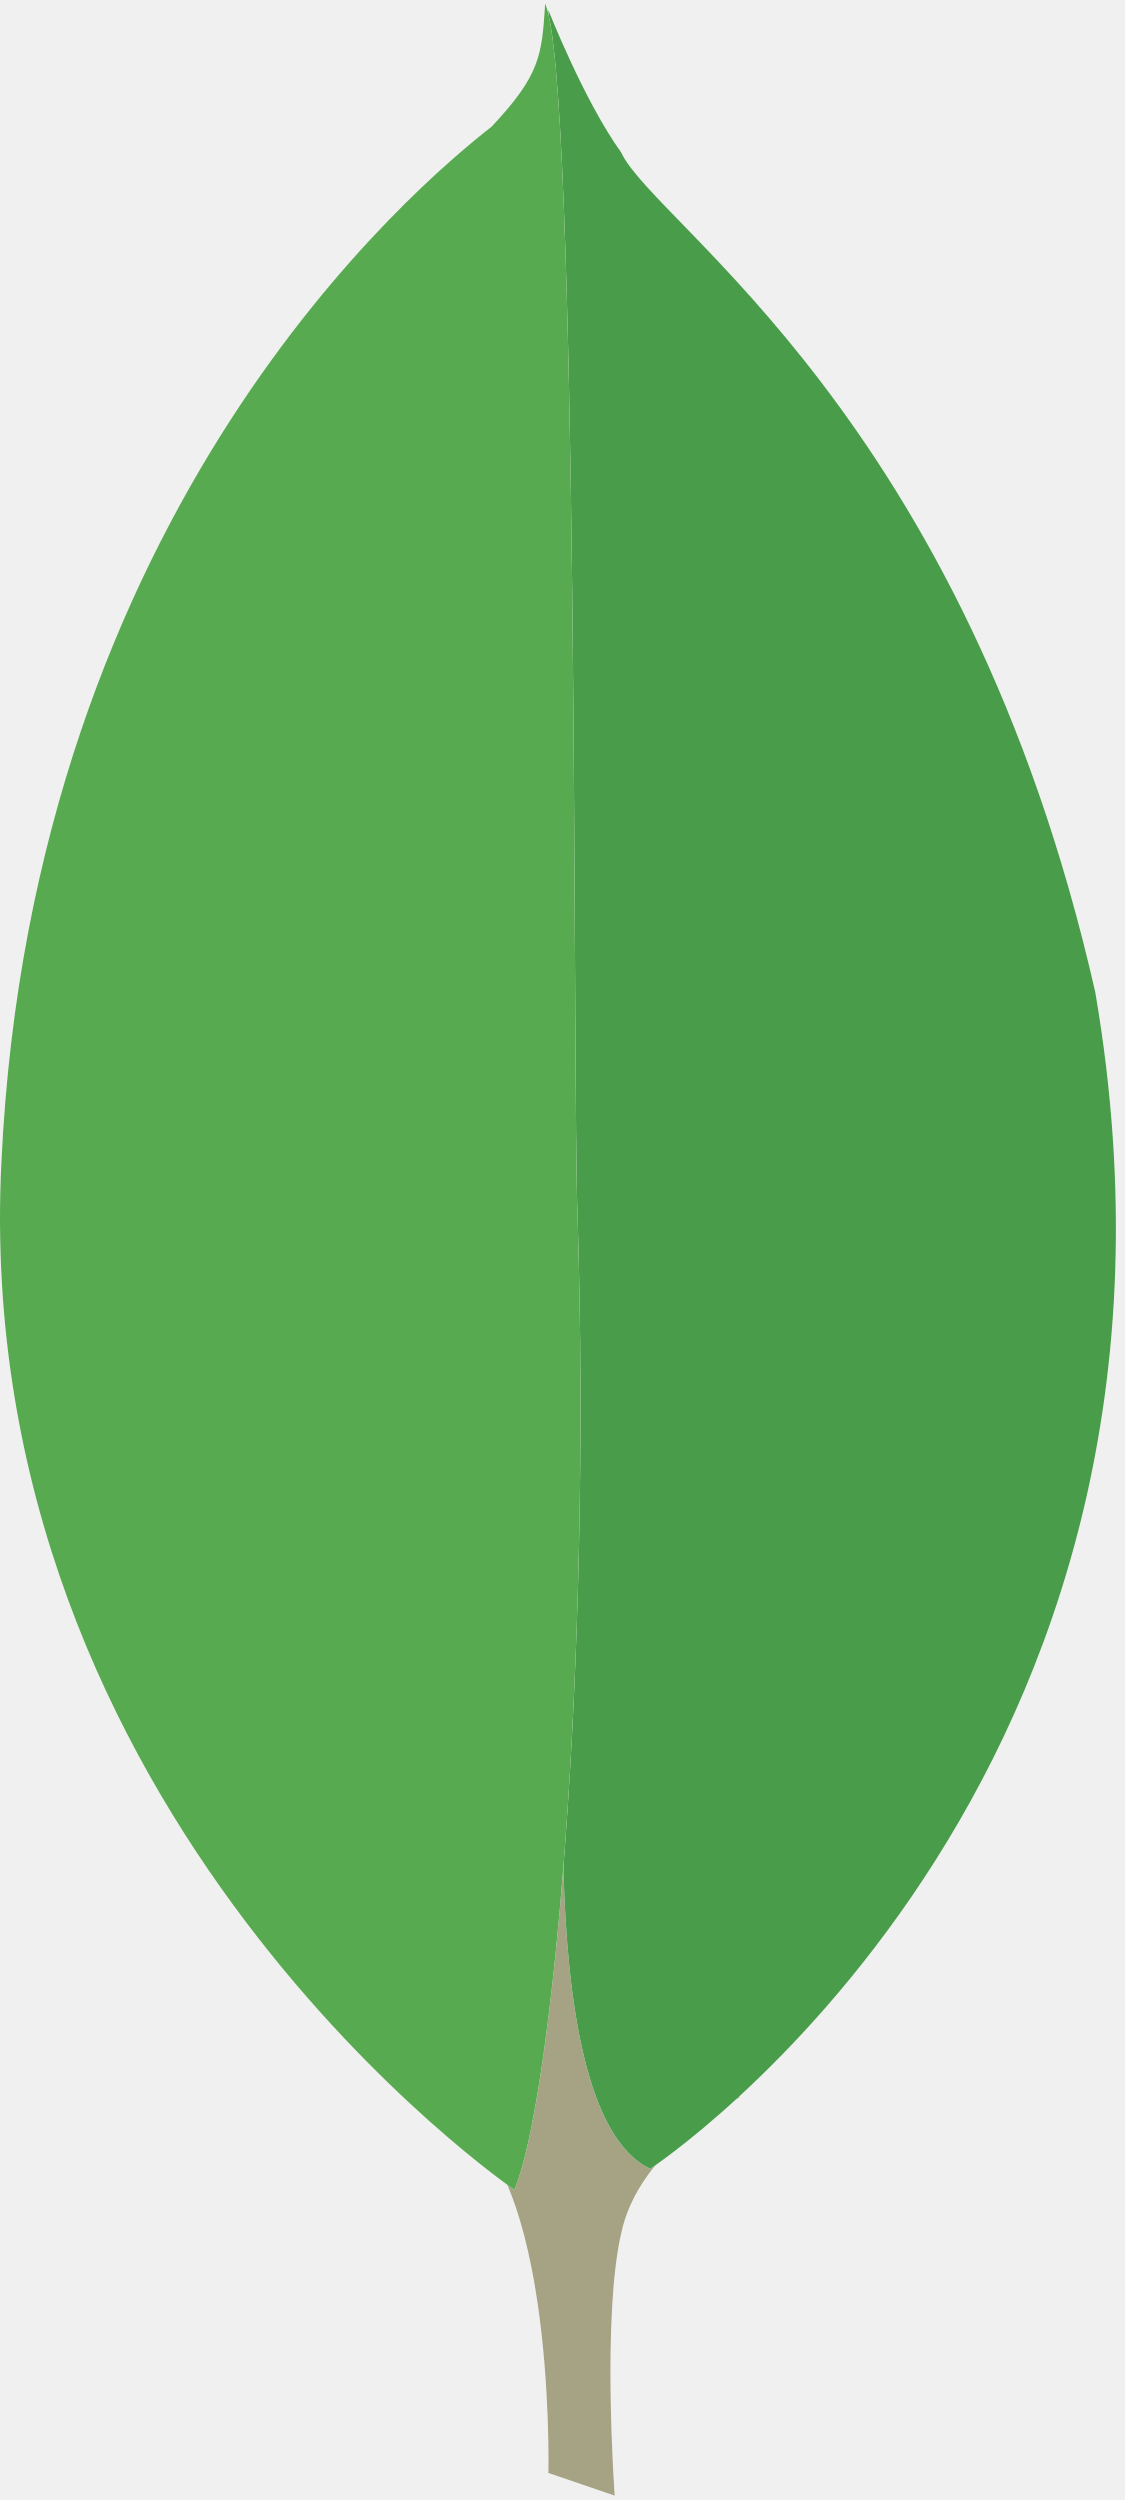
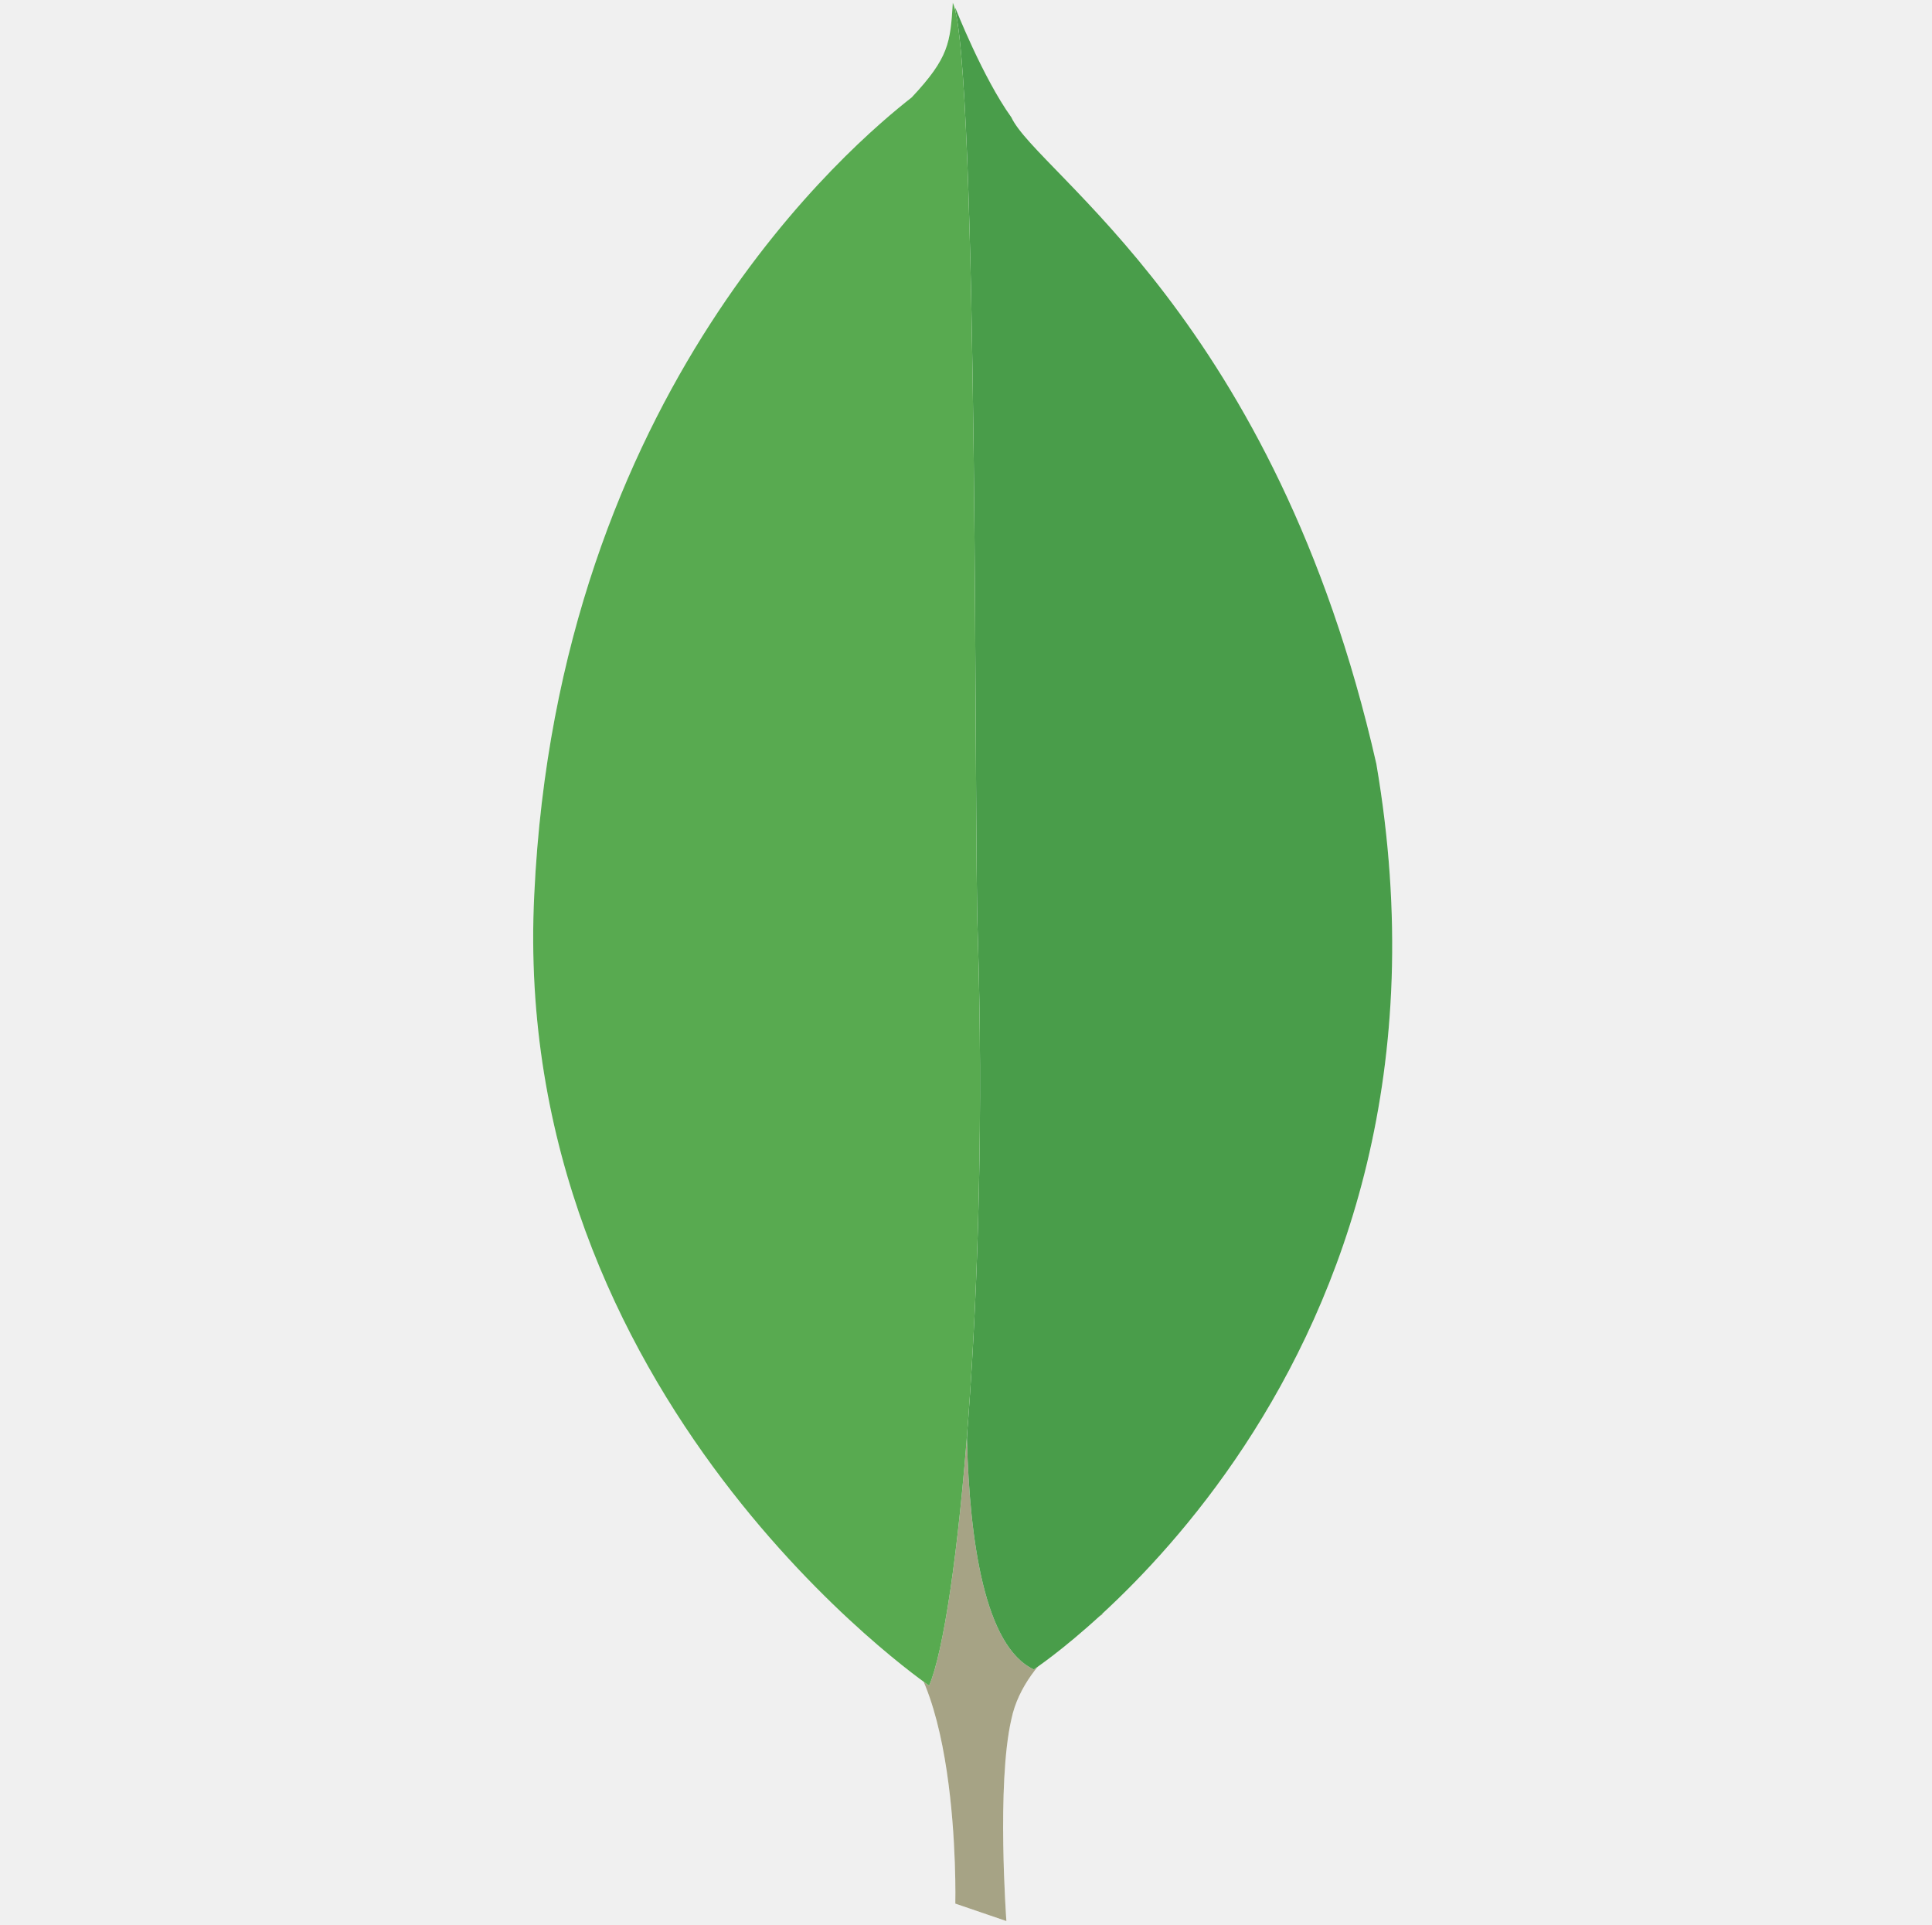
- <svg xmlns="http://www.w3.org/2000/svg" width="112" height="249" viewBox="0 0 112 249" fill="none">
+ <svg xmlns="http://www.w3.org/2000/svg" width="256" height="255" viewBox="0 0 112 249" fill="none">
  <path fill-rule="evenodd" clip-rule="evenodd" d="M61.225 248.567L54.617 246.309C54.617 246.309 55.423 212.624 43.335 210.206C35.276 200.858 44.625 -186.289 73.636 208.917C73.636 208.917 63.644 213.913 61.87 222.456C59.935 230.837 61.225 248.567 61.225 248.567Z" fill="white" />
  <path fill-rule="evenodd" clip-rule="evenodd" d="M61.225 248.567L54.617 246.309C54.617 246.309 55.423 212.624 43.335 210.206C35.276 200.858 44.625 -186.289 73.636 208.917C73.636 208.917 63.644 213.913 61.87 222.456C59.935 230.837 61.225 248.567 61.225 248.567Z" fill="#A6A385" />
  <path fill-rule="evenodd" clip-rule="evenodd" d="M64.77 216.01C64.77 216.01 122.632 177.972 109.093 98.833C96.039 41.294 65.253 22.436 61.869 15.183C58.162 10.025 54.615 1 54.615 1L57.034 161.048C57.034 161.209 52.036 210.046 64.77 216.01Z" fill="white" />
  <path fill-rule="evenodd" clip-rule="evenodd" d="M64.77 216.01C64.77 216.01 122.632 177.972 109.093 98.833C96.039 41.294 65.253 22.436 61.869 15.183C58.162 10.025 54.615 1 54.615 1L57.034 161.048C57.034 161.209 52.036 210.046 64.77 216.01Z" fill="#499D4A" />
  <path fill-rule="evenodd" clip-rule="evenodd" d="M51.231 218.105C51.231 218.105 -3.086 181.034 0.138 115.759C3.199 50.481 41.56 18.408 48.973 12.605C53.809 7.448 53.971 5.513 54.294 0.355C57.678 7.609 57.034 108.828 57.516 120.755C58.967 166.69 54.937 209.403 51.231 218.105Z" fill="white" />
  <path fill-rule="evenodd" clip-rule="evenodd" d="M51.231 218.105C51.231 218.105 -3.086 181.034 0.138 115.759C3.199 50.481 41.56 18.408 48.973 12.605C53.809 7.448 53.971 5.513 54.294 0.355C57.678 7.609 57.034 108.828 57.516 120.755C58.967 166.69 54.937 209.403 51.231 218.105Z" fill="#58AA50" />
</svg>
